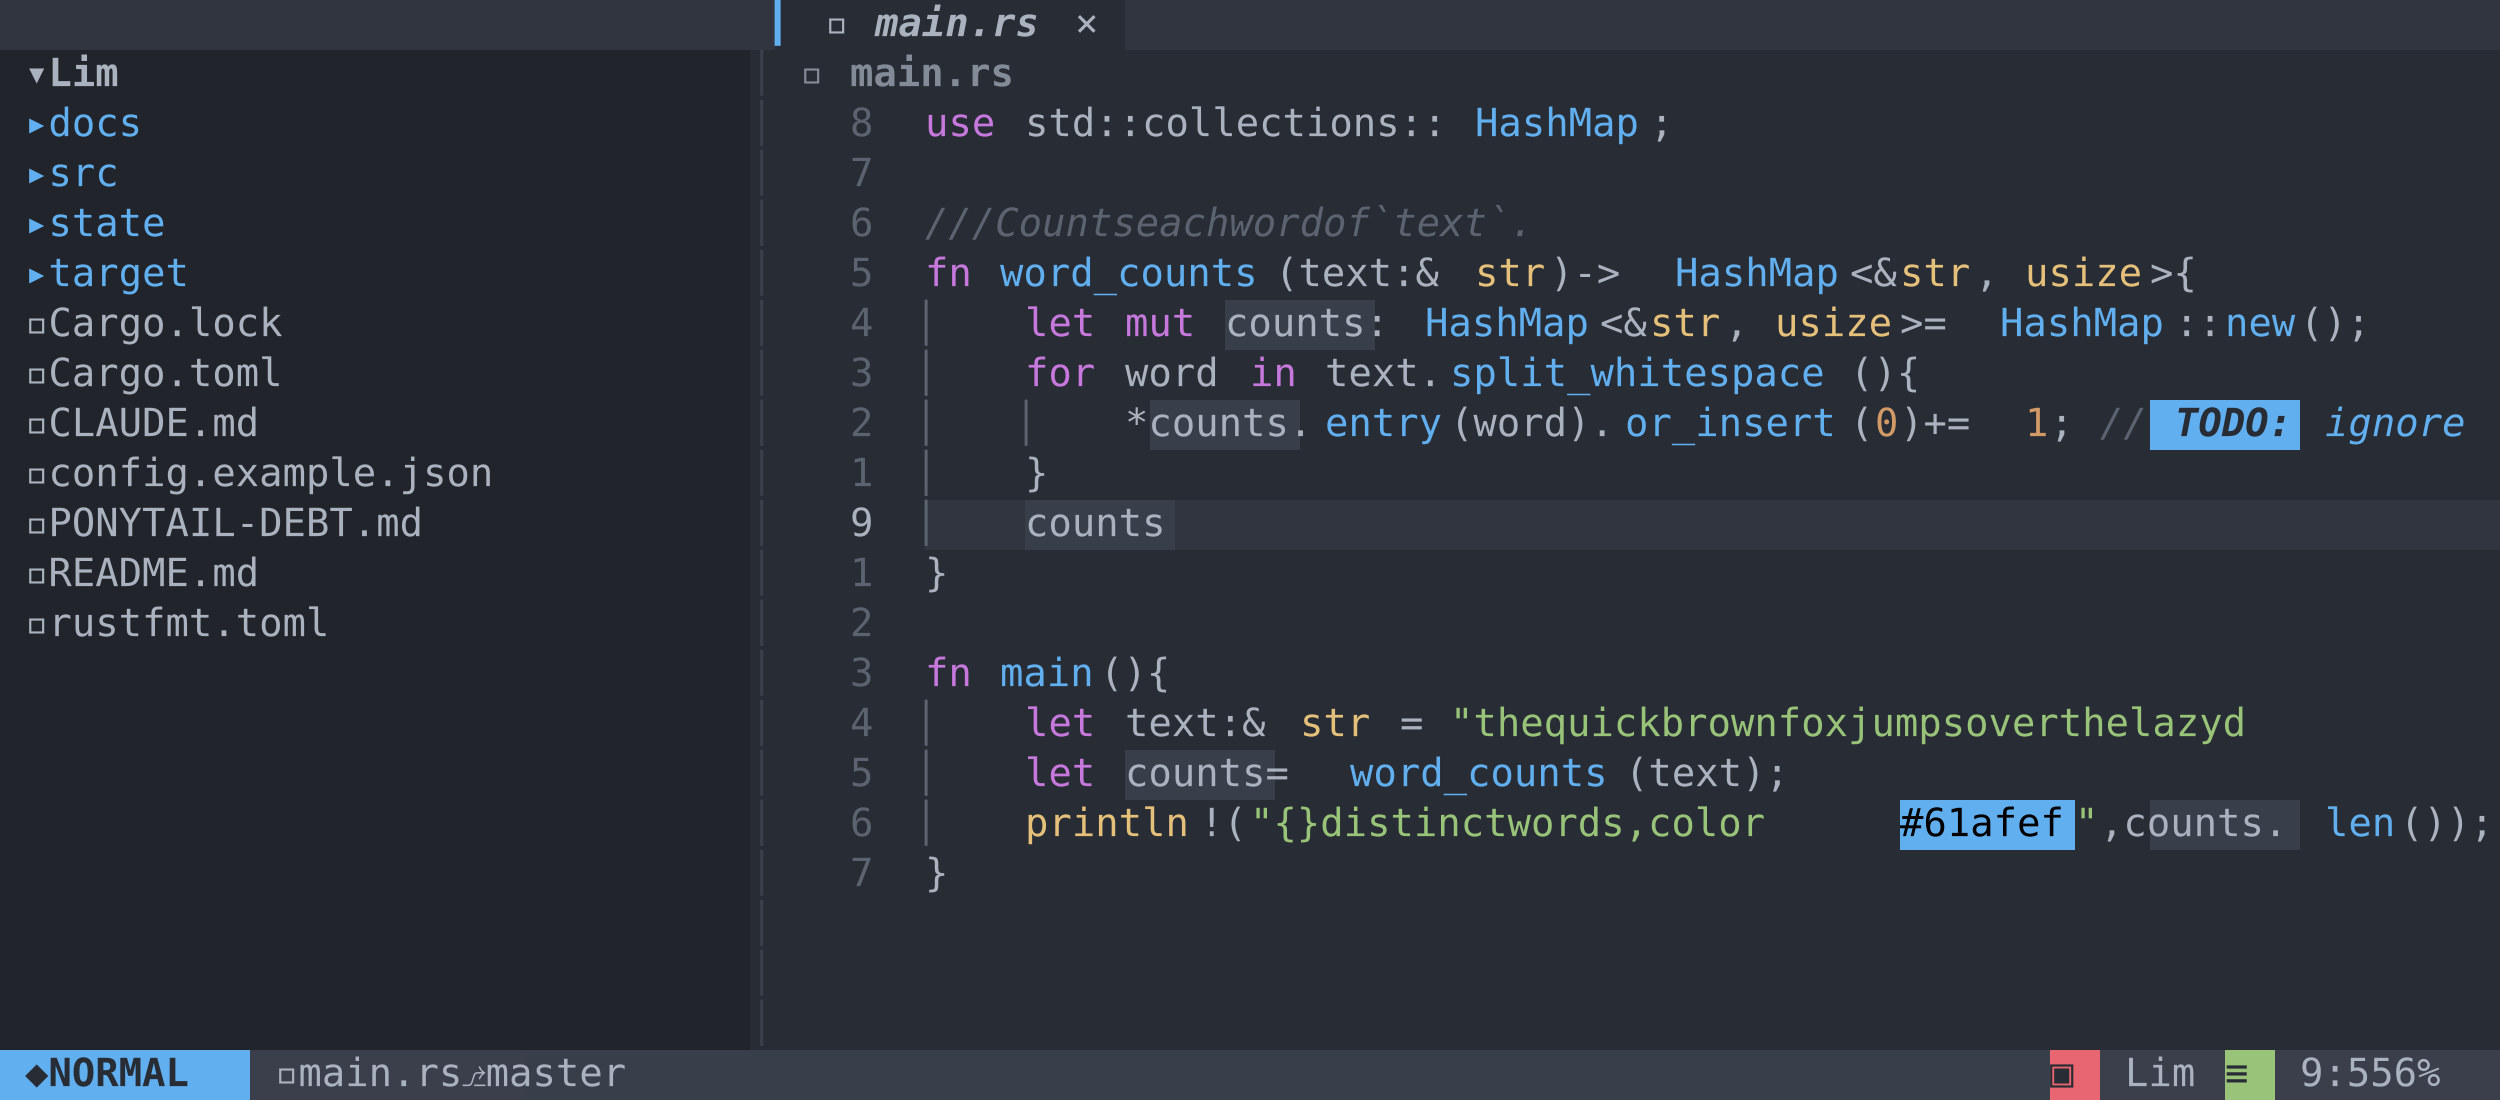
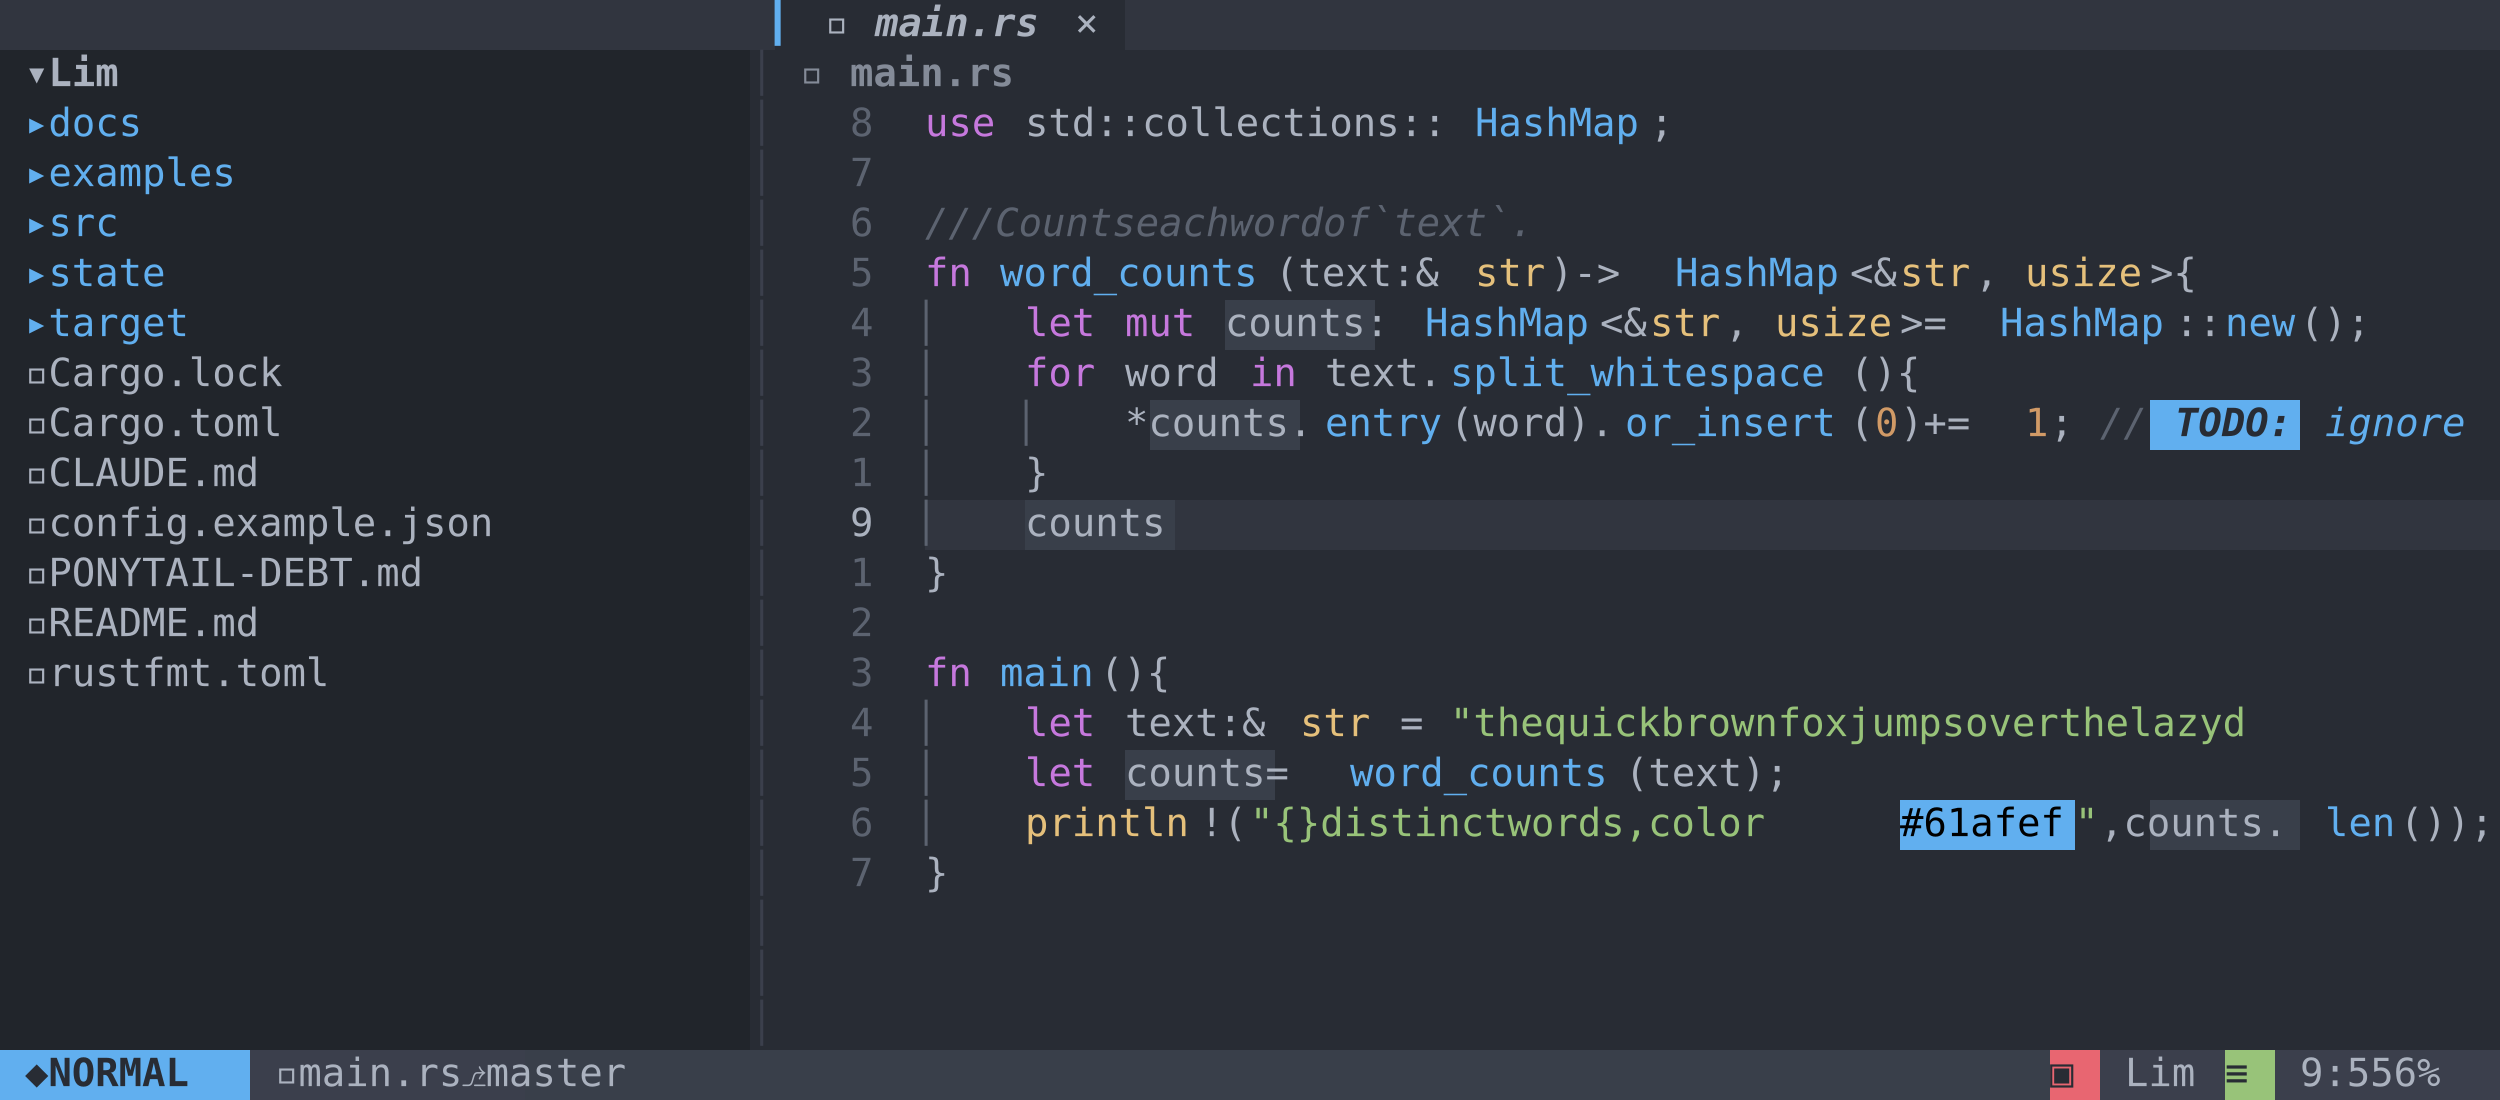
<svg xmlns="http://www.w3.org/2000/svg" width="900" height="396" viewBox="0 0 900 396" font-family="'JetBrainsMono Nerd Font','Symbols Nerd Font','Cascadia Code',Consolas,monospace" font-size="14" xml:space="preserve">
  <rect x="0" y="0" width="279" height="18" fill="#31353f" />
  <rect x="279" y="0" width="126" height="18" fill="#282c34" />
  <rect x="405" y="0" width="495" height="18" fill="#31353f" />
  <text x="279" y="13" fill="#61afef">▎</text>
  <text x="297" y="13" fill="#abb2bf">▫</text>
  <text x="315 324 333 342 351 360 369" y="13" fill="#abb2bf" font-weight="bold" font-style="italic">main.rs</text>
  <text x="387" y="13" fill="#abb2bf">×</text>
  <rect x="0" y="18" width="270" height="18" fill="#21252b" />
  <rect x="270" y="18" width="630" height="18" fill="#282c34" />
  <text x="9 27 36 45" y="31" fill="#abb2bf" font-weight="bold">▾Lim</text>
  <text x="270" y="31" fill="#3b3f4c">│</text>
  <text x="288" y="31" fill="#848b98">▫</text>
  <text x="306 315 324 333 342 351 360" y="31" fill="#848b98" font-weight="bold">main.rs</text>
  <rect x="0" y="36" width="270" height="18" fill="#21252b" />
  <rect x="270" y="36" width="630" height="18" fill="#282c34" />
  <text x="9 27 36 45 54" y="49" fill="#61afef">▸docs</text>
  <text x="270" y="49" fill="#3b3f4c">│</text>
  <text x="306" y="49" fill="#5c6370">8</text>
  <text x="333 342 351" y="49" fill="#c678dd">use</text>
  <text x="369 378 387 396 405 414 423 432 441 450 459 468 477 486 495 504 513 522" y="49" fill="#abb2bf">std::collections::</text>
  <text x="531 540 549 558 567 576 585" y="49" fill="#61afef">HashMap</text>
  <text x="594" y="49" fill="#abb2bf">;</text>
  <rect x="0" y="54" width="270" height="18" fill="#21252b" />
  <rect x="270" y="54" width="630" height="18" fill="#282c34" />
-   <text x="9 27 36 45" y="67" fill="#61afef">▸src</text>
+   <text x="9 27 36 45 54 63 72 81 90" y="67" fill="#61afef">▸examples</text>
  <text x="270" y="67" fill="#3b3f4c">│</text>
  <text x="306" y="67" fill="#5c6370">7</text>
  <rect x="0" y="72" width="270" height="18" fill="#21252b" />
  <rect x="270" y="72" width="630" height="18" fill="#282c34" />
-   <text x="9 27 36 45 54 63" y="85" fill="#61afef">▸state</text>
+   <text x="9 27 36 45" y="85" fill="#61afef">▸src</text>
  <text x="270" y="85" fill="#3b3f4c">│</text>
  <text x="306" y="85" fill="#5c6370">6</text>
  <text x="333 342 351 369 378 387 396 405 414 432 441 450 459 477 486 495 504 522 531 549 558 567 576 585 594 603" y="85" fill="#5c6370" font-style="italic">///Countseachwordof`text`.</text>
  <rect x="0" y="90" width="270" height="18" fill="#21252b" />
  <rect x="270" y="90" width="630" height="18" fill="#282c34" />
-   <text x="9 27 36 45 54 63 72" y="103" fill="#61afef">▸target</text>
+   <text x="9 27 36 45 54 63" y="103" fill="#61afef">▸state</text>
  <text x="270" y="103" fill="#3b3f4c">│</text>
  <text x="306" y="103" fill="#5c6370">5</text>
  <text x="333 342" y="103" fill="#c678dd">fn</text>
  <text x="360 369 378 387 396 405 414 423 432 441 450" y="103" fill="#61afef">word_counts</text>
  <text x="459 468 477 486 495 504 522" y="103" fill="#abb2bf">(text:&amp;</text>
  <text x="531 540 549" y="103" fill="#e5c07b">str</text>
  <text x="558 576 585" y="103" fill="#abb2bf">)-&gt;</text>
  <text x="603 612 621 630 639 648 657" y="103" fill="#61afef">HashMap</text>
  <text x="666 675" y="103" fill="#abb2bf">&lt;&amp;</text>
  <text x="684 693 702" y="103" fill="#e5c07b">str</text>
  <text x="711" y="103" fill="#abb2bf">,</text>
  <text x="729 738 747 756 765" y="103" fill="#e5c07b">usize</text>
  <text x="774 792" y="103" fill="#abb2bf">&gt;{</text>
  <rect x="0" y="108" width="270" height="18" fill="#21252b" />
  <rect x="270" y="108" width="171" height="18" fill="#282c34" />
  <rect x="441" y="108" width="54" height="18" fill="#393f4a" />
  <rect x="495" y="108" width="405" height="18" fill="#282c34" />
-   <text x="9 27 36 45 54 63 72 81 90 99 108" y="121" fill="#abb2bf">▫Cargo.lock</text>
+   <text x="9 27 36 45 54 63 72" y="121" fill="#61afef">▸target</text>
  <text x="270" y="121" fill="#3b3f4c">│</text>
  <text x="306" y="121" fill="#5c6370">4</text>
  <text x="333" y="121" fill="#5c6370">▏</text>
  <text x="369 378 387" y="121" fill="#c678dd">let</text>
  <text x="405 414 423" y="121" fill="#c678dd">mut</text>
  <text x="441 450 459 468 477 486 495" y="121" fill="#abb2bf">counts:</text>
  <text x="513 522 531 540 549 558 567" y="121" fill="#61afef">HashMap</text>
  <text x="576 585" y="121" fill="#abb2bf">&lt;&amp;</text>
  <text x="594 603 612" y="121" fill="#e5c07b">str</text>
  <text x="621" y="121" fill="#abb2bf">,</text>
  <text x="639 648 657 666 675" y="121" fill="#e5c07b">usize</text>
  <text x="684 702" y="121" fill="#abb2bf">&gt;=</text>
  <text x="720 729 738 747 756 765 774" y="121" fill="#61afef">HashMap</text>
  <text x="783 792" y="121" fill="#abb2bf">::</text>
  <text x="801 810 819" y="121" fill="#61afef">new</text>
  <text x="828 837 846" y="121" fill="#abb2bf">();</text>
  <rect x="0" y="126" width="270" height="18" fill="#21252b" />
  <rect x="270" y="126" width="630" height="18" fill="#282c34" />
-   <text x="9 27 36 45 54 63 72 81 90 99 108" y="139" fill="#abb2bf">▫Cargo.toml</text>
+   <text x="9 27 36 45 54 63 72 81 90 99 108" y="139" fill="#abb2bf">▫Cargo.lock</text>
  <text x="270" y="139" fill="#3b3f4c">│</text>
  <text x="306" y="139" fill="#5c6370">3</text>
  <text x="333" y="139" fill="#5c6370">▏</text>
  <text x="369 378 387" y="139" fill="#c678dd">for</text>
  <text x="405 414 423 432" y="139" fill="#abb2bf">word</text>
  <text x="450 459" y="139" fill="#c678dd">in</text>
  <text x="477 486 495 504 513" y="139" fill="#abb2bf">text.</text>
  <text x="522 531 540 549 558 567 576 585 594 603 612 621 630 639 648 657" y="139" fill="#61afef">split_whitespace</text>
  <text x="666 675 693" y="139" fill="#abb2bf">(){</text>
  <rect x="0" y="144" width="270" height="18" fill="#21252b" />
  <rect x="270" y="144" width="144" height="18" fill="#282c34" />
  <rect x="414" y="144" width="54" height="18" fill="#393f4a" />
  <rect x="468" y="144" width="306" height="18" fill="#282c34" />
  <rect x="774" y="144" width="54" height="18" fill="#61afef" />
  <rect x="828" y="144" width="72" height="18" fill="#282c34" />
-   <text x="9 27 36 45 54 63 72 81 90 99" y="157" fill="#abb2bf">▫CLAUDE.md</text>
+   <text x="9 27 36 45 54 63 72 81 90 99 108" y="157" fill="#abb2bf">▫Cargo.toml</text>
  <text x="270" y="157" fill="#3b3f4c">│</text>
  <text x="306" y="157" fill="#5c6370">2</text>
  <text x="333" y="157" fill="#5c6370">▏</text>
  <text x="369" y="157" fill="#5c6370">▏</text>
  <text x="405 414 423 432 441 450 459 468" y="157" fill="#abb2bf">*counts.</text>
  <text x="477 486 495 504 513" y="157" fill="#61afef">entry</text>
  <text x="522 531 540 549 558 567 576" y="157" fill="#abb2bf">(word).</text>
  <text x="585 594 603 612 621 630 639 648 657" y="157" fill="#61afef">or_insert</text>
  <text x="666" y="157" fill="#abb2bf">(</text>
  <text x="675" y="157" fill="#d19a66">0</text>
  <text x="684 702 711" y="157" fill="#abb2bf">)+=</text>
  <text x="729" y="157" fill="#d19a66">1</text>
  <text x="738" y="157" fill="#abb2bf">;</text>
  <text x="756 765" y="157" fill="#5c6370" font-style="italic">//</text>
  <text x="783 792 801 810 819" y="157" fill="#282c34" font-weight="bold" font-style="italic">TODO:</text>
  <text x="837 846 855 864 873 882" y="157" fill="#61afef" font-style="italic">ignore</text>
  <rect x="0" y="162" width="270" height="18" fill="#21252b" />
  <rect x="270" y="162" width="630" height="18" fill="#282c34" />
-   <text x="9 27 36 45 54 63 72 81 90 99 108 117 126 135 144 153 162 171 180 189" y="175" fill="#abb2bf">▫config.example.json</text>
+   <text x="9 27 36 45 54 63 72 81 90 99" y="175" fill="#abb2bf">▫CLAUDE.md</text>
  <text x="270" y="175" fill="#3b3f4c">│</text>
  <text x="306" y="175" fill="#5c6370">1</text>
  <text x="333" y="175" fill="#5c6370">▏</text>
  <text x="369" y="175" fill="#abb2bf">}</text>
  <rect x="0" y="180" width="270" height="18" fill="#21252b" />
  <rect x="270" y="180" width="63" height="18" fill="#282c34" />
  <rect x="333" y="180" width="36" height="18" fill="#31353f" />
  <rect x="369" y="180" width="54" height="18" fill="#393f4a" />
  <rect x="423" y="180" width="477" height="18" fill="#31353f" />
-   <text x="9 27 36 45 54 63 72 81 90 99 108 117 126 135 144 153 162" y="193" fill="#abb2bf">▫PONYTAIL-DEBT.md</text>
+   <text x="9 27 36 45 54 63 72 81 90 99 108 117 126 135 144 153 162 171 180 189" y="193" fill="#abb2bf">▫config.example.json</text>
  <text x="270" y="193" fill="#3b3f4c">│</text>
  <text x="306" y="193" fill="#abb2bf">9</text>
  <text x="333" y="193" fill="#5c6370">▏</text>
  <text x="369 378 387 396 405 414" y="193" fill="#abb2bf">counts</text>
  <rect x="0" y="198" width="270" height="18" fill="#21252b" />
  <rect x="270" y="198" width="630" height="18" fill="#282c34" />
-   <text x="9 27 36 45 54 63 72 81 90 99" y="211" fill="#abb2bf">▫README.md</text>
+   <text x="9 27 36 45 54 63 72 81 90 99 108 117 126 135 144 153 162" y="211" fill="#abb2bf">▫PONYTAIL-DEBT.md</text>
  <text x="270" y="211" fill="#3b3f4c">│</text>
  <text x="306" y="211" fill="#5c6370">1</text>
  <text x="333" y="211" fill="#abb2bf">}</text>
  <rect x="0" y="216" width="270" height="18" fill="#21252b" />
  <rect x="270" y="216" width="630" height="18" fill="#282c34" />
-   <text x="9 27 36 45 54 63 72 81 90 99 108 117 126" y="229" fill="#abb2bf">▫rustfmt.toml</text>
+   <text x="9 27 36 45 54 63 72 81 90 99" y="229" fill="#abb2bf">▫README.md</text>
  <text x="270" y="229" fill="#3b3f4c">│</text>
  <text x="306" y="229" fill="#5c6370">2</text>
  <rect x="0" y="234" width="270" height="18" fill="#21252b" />
  <rect x="270" y="234" width="630" height="18" fill="#282c34" />
+   <text x="9 27 36 45 54 63 72 81 90 99 108 117 126" y="247" fill="#abb2bf">▫rustfmt.toml</text>
  <text x="270" y="247" fill="#3b3f4c">│</text>
  <text x="306" y="247" fill="#5c6370">3</text>
  <text x="333 342" y="247" fill="#c678dd">fn</text>
  <text x="360 369 378 387" y="247" fill="#61afef">main</text>
  <text x="396 405 423" y="247" fill="#abb2bf">(){</text>
  <rect x="0" y="252" width="270" height="18" fill="#21252b" />
  <rect x="270" y="252" width="630" height="18" fill="#282c34" />
  <text x="270" y="265" fill="#3b3f4c">│</text>
  <text x="306" y="265" fill="#5c6370">4</text>
  <text x="333" y="265" fill="#5c6370">▏</text>
  <text x="369 378 387" y="265" fill="#c678dd">let</text>
  <text x="405 414 423 432 441 459" y="265" fill="#abb2bf">text:&amp;</text>
  <text x="468 477 486" y="265" fill="#e5c07b">str</text>
  <text x="504" y="265" fill="#abb2bf">=</text>
  <text x="522 531 540 549 567 576 585 594 603 621 630 639 648 657 675 684 693 711 720 729 738 747 765 774 783 792 810 819 828 846 855 864 873 891" y="265" fill="#98c379">"thequickbrownfoxjumpsoverthelazyd</text>
  <rect x="0" y="270" width="270" height="18" fill="#21252b" />
  <rect x="270" y="270" width="135" height="18" fill="#282c34" />
  <rect x="405" y="270" width="54" height="18" fill="#393f4a" />
  <rect x="459" y="270" width="441" height="18" fill="#282c34" />
  <text x="270" y="283" fill="#3b3f4c">│</text>
  <text x="306" y="283" fill="#5c6370">5</text>
  <text x="333" y="283" fill="#5c6370">▏</text>
  <text x="369 378 387" y="283" fill="#c678dd">let</text>
  <text x="405 414 423 432 441 450 468" y="283" fill="#abb2bf">counts=</text>
  <text x="486 495 504 513 522 531 540 549 558 567 576" y="283" fill="#61afef">word_counts</text>
  <text x="585 594 603 612 621 630 639" y="283" fill="#abb2bf">(text);</text>
  <rect x="0" y="288" width="270" height="18" fill="#21252b" />
  <rect x="270" y="288" width="414" height="18" fill="#282c34" />
  <rect x="684" y="288" width="63" height="18" fill="#61afef" />
  <rect x="747" y="288" width="27" height="18" fill="#282c34" />
  <rect x="774" y="288" width="54" height="18" fill="#393f4a" />
  <rect x="828" y="288" width="72" height="18" fill="#282c34" />
  <text x="270" y="301" fill="#3b3f4c">│</text>
  <text x="306" y="301" fill="#5c6370">6</text>
  <text x="333" y="301" fill="#5c6370">▏</text>
  <text x="369 378 387 396 405 414 423" y="301" fill="#e5c07b">println</text>
  <text x="432 441" y="301" fill="#abb2bf">!(</text>
  <text x="450 459 468 486 495 504 513 522 531 540 549 567 576 585 594 603 612 630 639 648 657 666" y="301" fill="#98c379">"{}distinctwords,color</text>
  <text x="684 693 702 711 720 729 738" y="301" fill="#000000">#61afef</text>
  <text x="747" y="301" fill="#98c379">"</text>
  <text x="756 774 783 792 801 810 819 828" y="301" fill="#abb2bf">,counts.</text>
  <text x="837 846 855" y="301" fill="#61afef">len</text>
  <text x="864 873 882 891" y="301" fill="#abb2bf">());</text>
  <rect x="0" y="306" width="270" height="18" fill="#21252b" />
  <rect x="270" y="306" width="630" height="18" fill="#282c34" />
  <text x="270" y="319" fill="#3b3f4c">│</text>
  <text x="306" y="319" fill="#5c6370">7</text>
  <text x="333" y="319" fill="#abb2bf">}</text>
  <rect x="0" y="324" width="270" height="18" fill="#21252b" />
  <rect x="270" y="324" width="630" height="18" fill="#282c34" />
  <text x="270" y="337" fill="#3b3f4c">│</text>
  <rect x="0" y="342" width="270" height="18" fill="#21252b" />
  <rect x="270" y="342" width="630" height="18" fill="#282c34" />
  <text x="270" y="355" fill="#3b3f4c">│</text>
  <rect x="0" y="360" width="270" height="18" fill="#21252b" />
  <rect x="270" y="360" width="630" height="18" fill="#282c34" />
  <text x="270" y="373" fill="#3b3f4c">│</text>
  <rect x="0" y="378" width="90" height="18" fill="#61afef" />
  <rect x="90" y="378" width="99" height="18" fill="#3b3f4c" />
  <rect x="189" y="378" width="549" height="18" fill="#393f4a" />
  <rect x="738" y="378" width="18" height="18" fill="#e86671" />
  <rect x="756" y="378" width="45" height="18" fill="#3b3f4c" />
  <rect x="801" y="378" width="18" height="18" fill="#98c379" />
  <rect x="819" y="378" width="81" height="18" fill="#3b3f4c" />
  <text x="9 27 36 45 54 63 72" y="391" fill="#282c34" font-weight="bold">◆NORMAL</text>
  <text x="99 117 126 135 144 153 162 171 198 216 225 234 243 252 261" y="391" fill="#abb2bf">▫main.rs⎇master</text>
  <text x="738" y="391" fill="#282c34">▣</text>
  <text x="765 774 783" y="391" fill="#abb2bf">Lim</text>
  <text x="801" y="391" fill="#282c34">≡</text>
  <text x="828 837 846 864 873 882" y="391" fill="#abb2bf">9:556%</text>
</svg>
